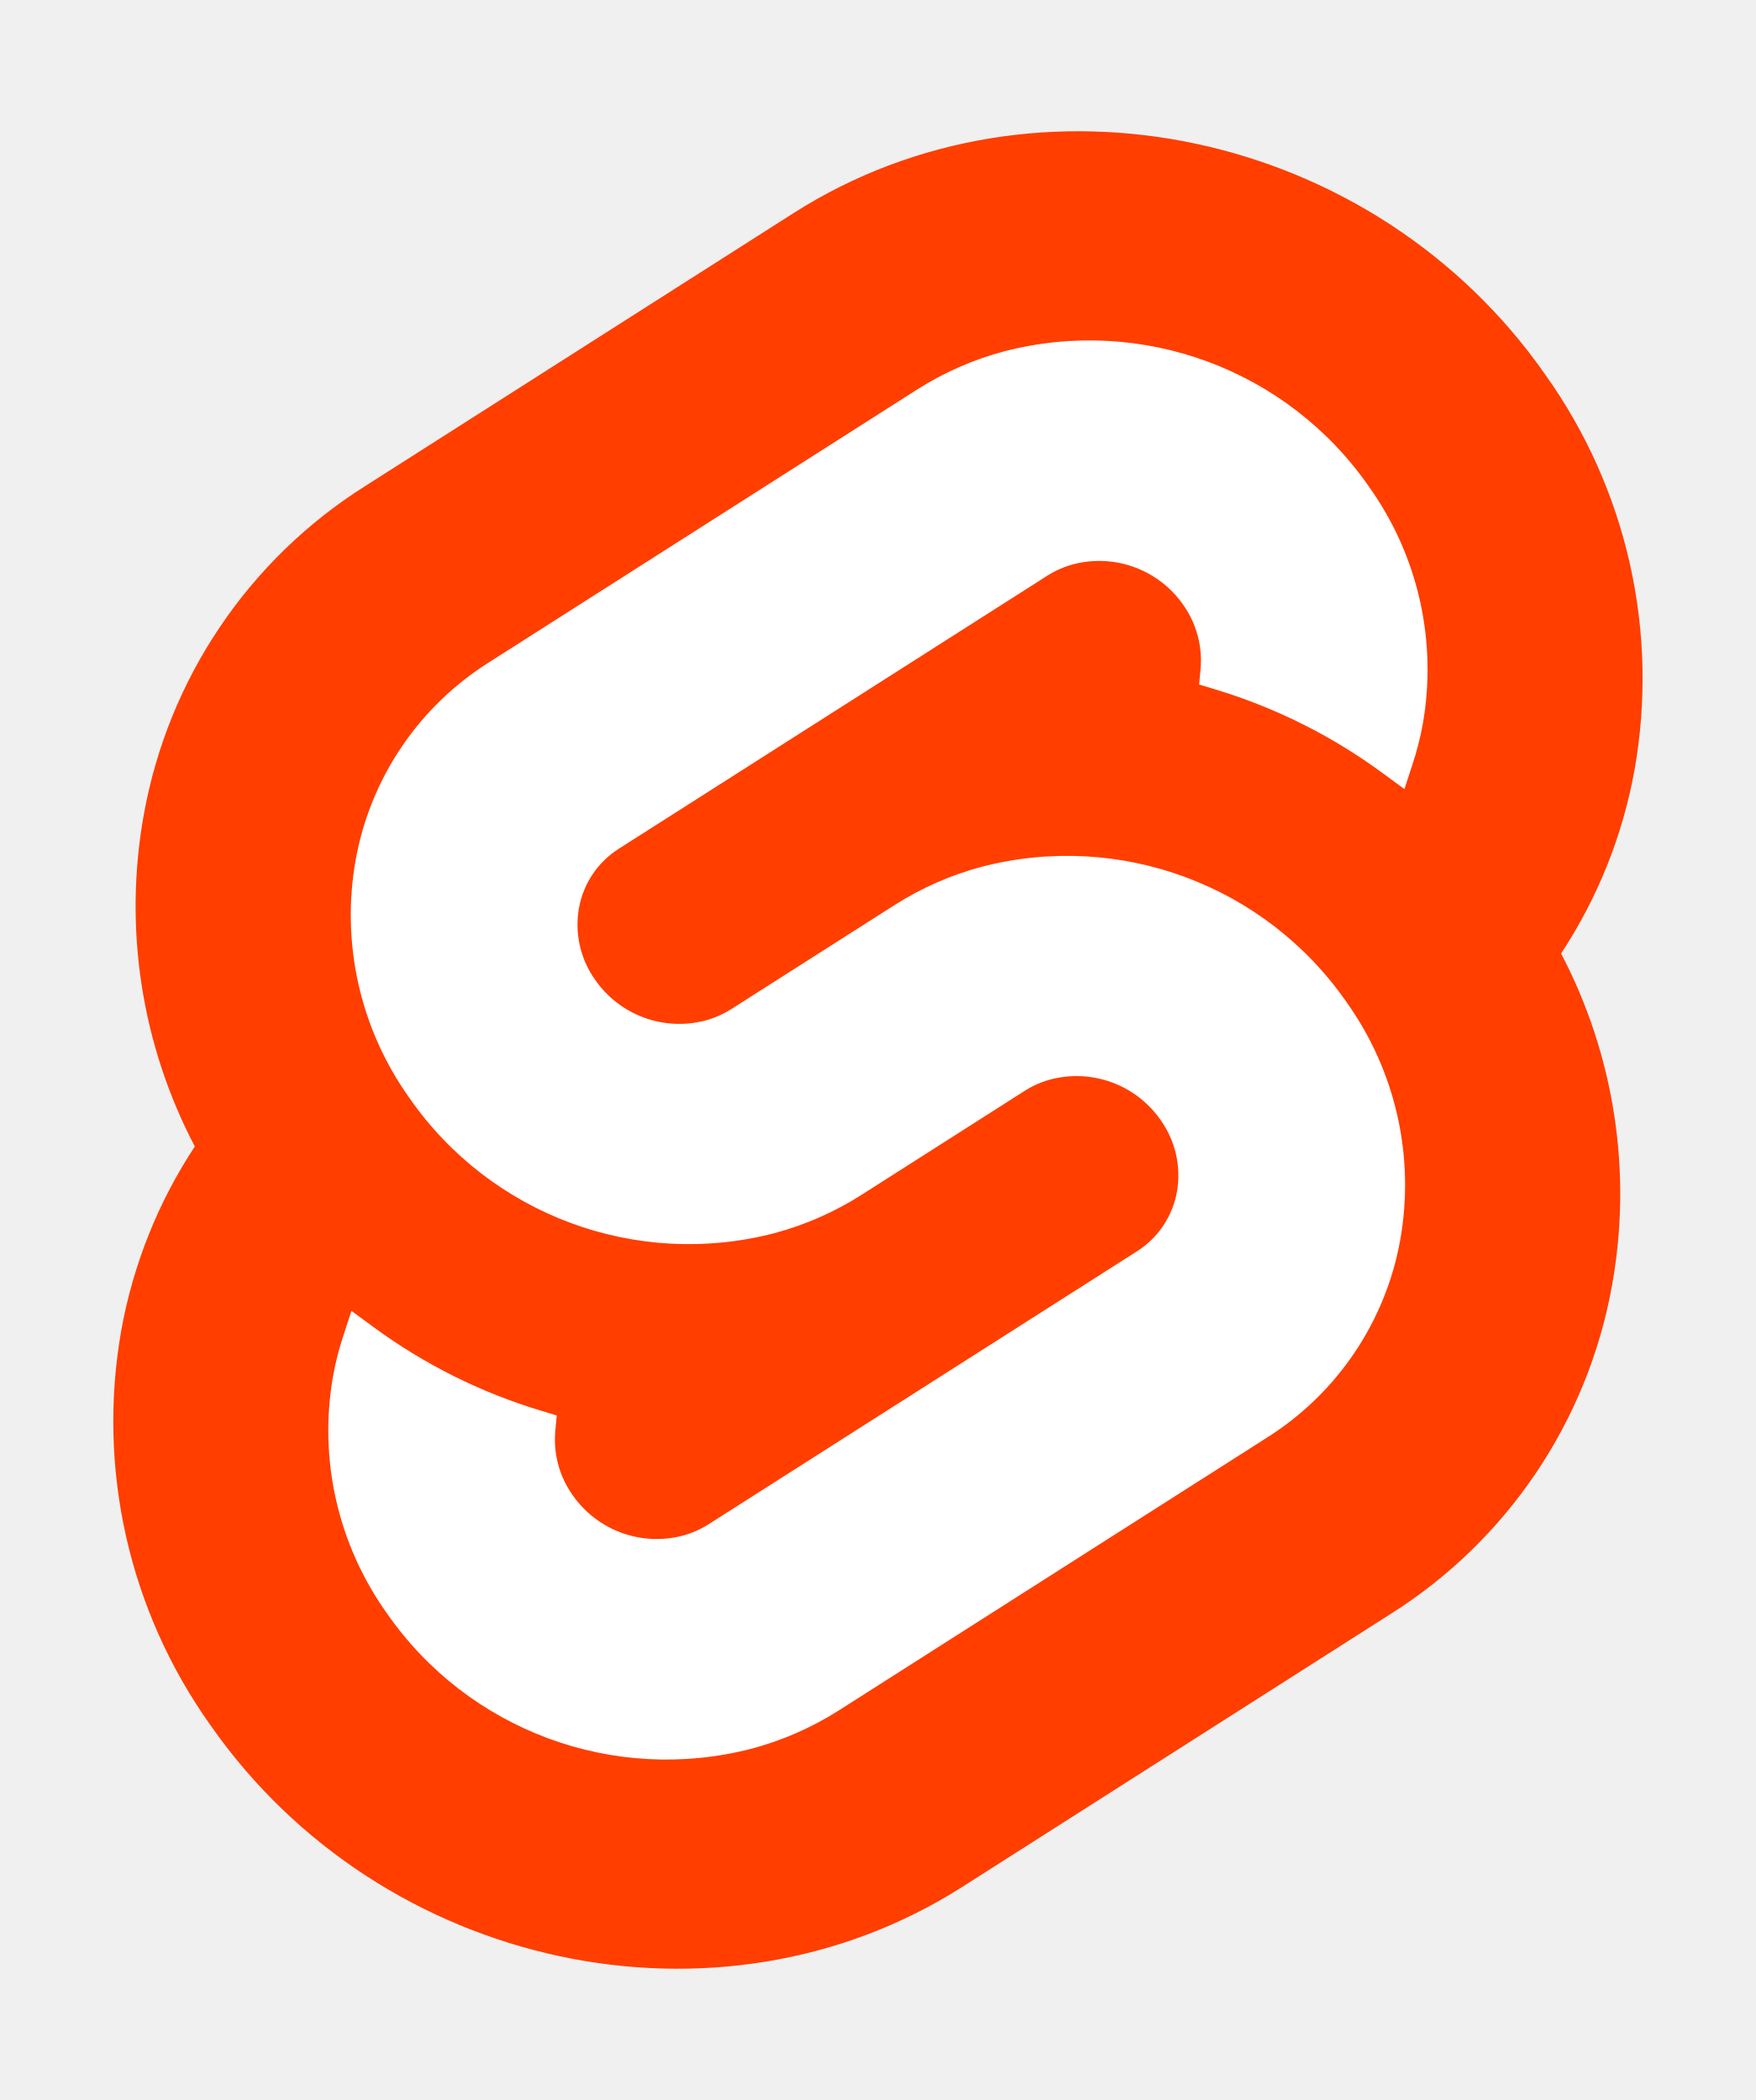
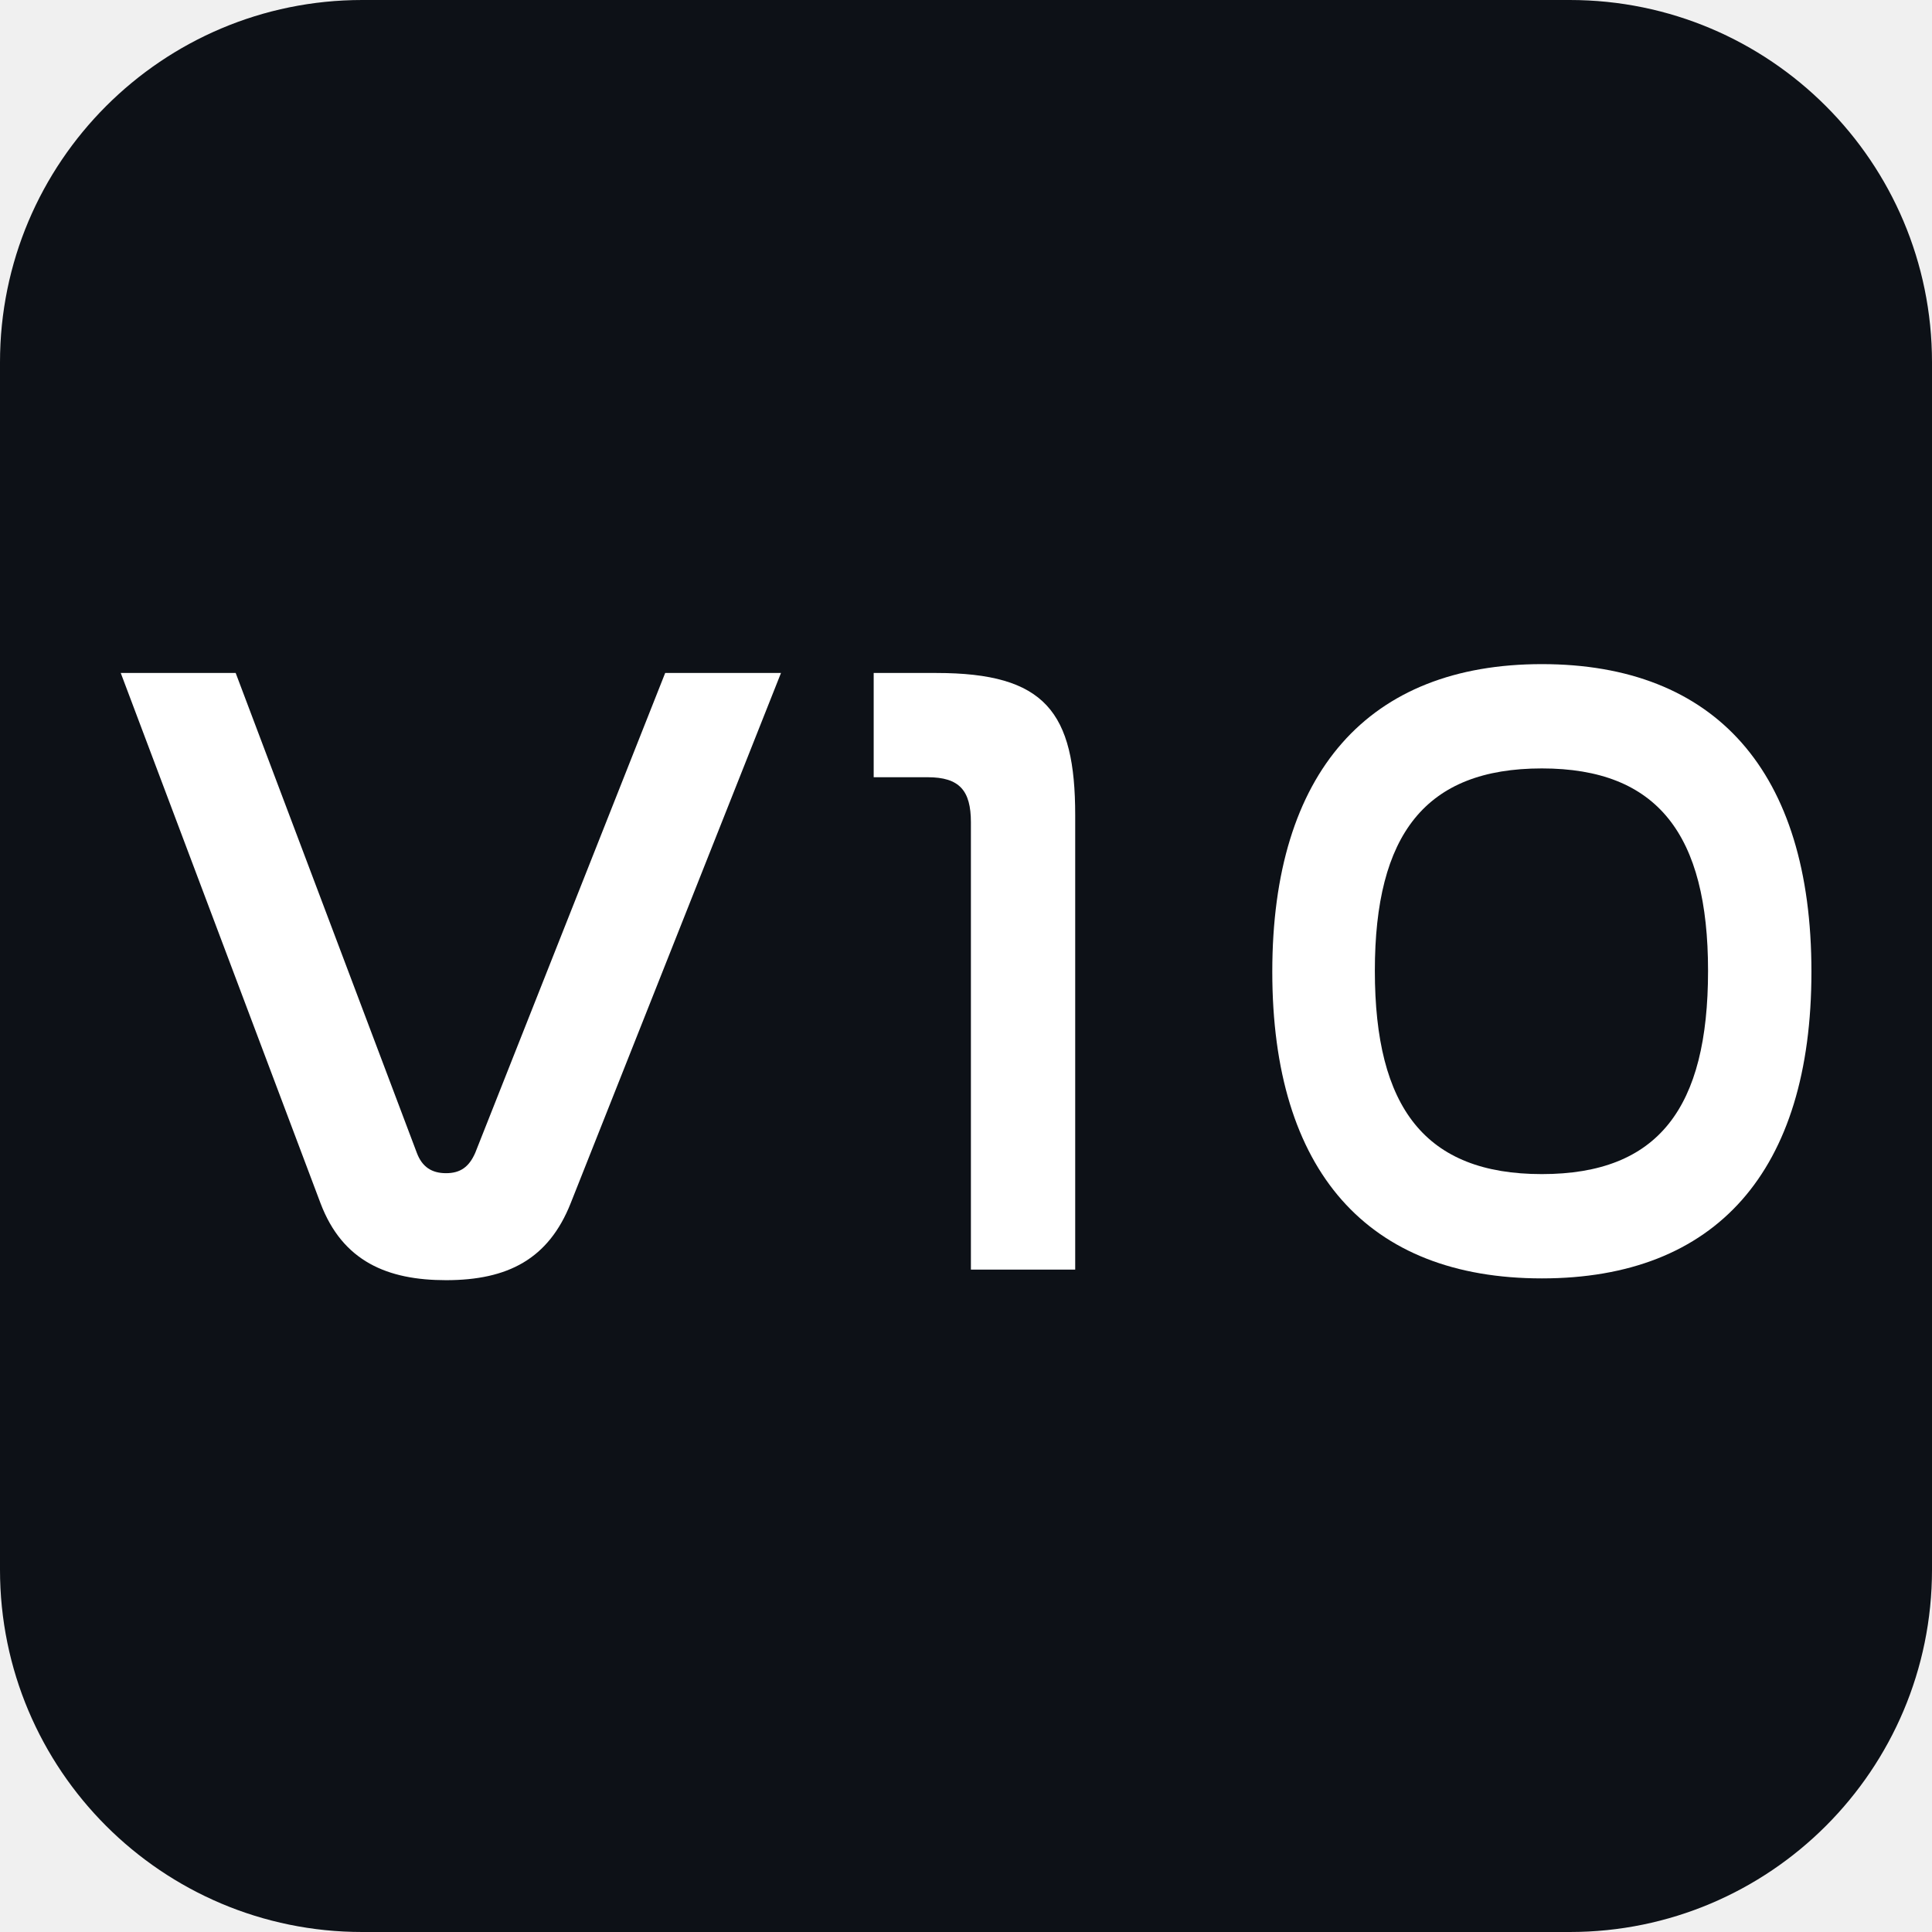
- <svg xmlns="http://www.w3.org/2000/svg" width="107" height="128" viewBox="0 0 107 128">
-   <path d="M94.157 22.819c-10.4-14.885-30.94-19.297-45.792-9.835L22.282 29.608A29.92 29.92 0 0 0 8.764 49.65a31.5 31.5 0 0 0 3.108 20.231 30 30 0 0 0-4.477 11.183 31.9 31.9 0 0 0 5.448 24.116c10.402 14.887 30.942 19.297 45.791 9.835l26.083-16.624A29.92 29.92 0 0 0 98.235 78.35a31.53 31.53 0 0 0-3.105-20.232 30 30 0 0 0 4.474-11.182 31.88 31.88 0 0 0-5.447-24.116" style="fill:#ff3e00" />
-   <path d="M45.817 106.582a20.72 20.72 0 0 1-22.237-8.243 19.17 19.17 0 0 1-3.277-14.503 18 18 0 0 1 .624-2.435l.49-1.498 1.337.981a33.6 33.6 0 0 0 10.203 5.098l.97.294-.09.968a5.85 5.85 0 0 0 1.052 3.878 6.24 6.24 0 0 0 6.695 2.485 5.8 5.8 0 0 0 1.603-.704L69.27 76.28a5.43 5.43 0 0 0 2.45-3.631 5.8 5.8 0 0 0-.987-4.371 6.24 6.24 0 0 0-6.698-2.487 5.7 5.7 0 0 0-1.6.704l-9.953 6.345a19 19 0 0 1-5.296 2.326 20.72 20.72 0 0 1-22.237-8.243 19.17 19.17 0 0 1-3.277-14.502 17.99 17.99 0 0 1 8.13-12.052l26.081-16.623a19 19 0 0 1 5.3-2.329 20.72 20.72 0 0 1 22.237 8.243 19.17 19.17 0 0 1 3.277 14.503 18 18 0 0 1-.624 2.435l-.49 1.498-1.337-.98a33.6 33.6 0 0 0-10.203-5.1l-.97-.294.09-.968a5.86 5.86 0 0 0-1.052-3.878 6.24 6.24 0 0 0-6.696-2.485 5.8 5.8 0 0 0-1.602.704L37.73 51.72a5.42 5.42 0 0 0-2.449 3.63 5.79 5.79 0 0 0 .986 4.372 6.24 6.24 0 0 0 6.698 2.486 5.8 5.8 0 0 0 1.602-.704l9.952-6.342a19 19 0 0 1 5.295-2.328 20.72 20.72 0 0 1 22.237 8.242 19.17 19.17 0 0 1 3.277 14.503 18 18 0 0 1-8.13 12.053l-26.081 16.622a19 19 0 0 1-5.3 2.328" style="fill:#fff" />
+ <svg xmlns="http://www.w3.org/2000/svg" viewBox="0 0 32 32">
+   <rect width="32" height="32" rx="6" fill="#0d1117" />
+   <g transform="translate(2, 11) scale(0.756)">
+     <path d="M2.518.194l3.969,10.514c.116.31.329.445.64.445s.503-.135.639-.445L11.928.194h2.537l-4.608,11.618c-.484,1.22-1.375,1.685-2.73,1.685-1.278,0-2.266-.407-2.75-1.685L0,.194h2.518Z" fill="#fff" />
+     <path d="M17.871.194c2.382,0,3.04.852,3.04,3.118v9.953h-2.285V3.466c0-.697-.251-.988-.948-.988h-1.182V.194h1.375Z" fill="#fff" />
+     <path d="M37.041,6.739c0,4.376-2.092,6.719-5.906,6.719s-5.906-2.343-5.906-6.719S27.34,0,31.135,0s5.906,2.343,5.906,6.739ZM27.476,6.719c0,3.001,1.104,4.454,3.659,4.454s3.641-1.452,3.641-4.454c0-2.982-1.104-4.434-3.641-4.434-2.556,0-3.659,1.452-3.659,4.434Z" fill="#fff" />
+   </g>
</svg>
